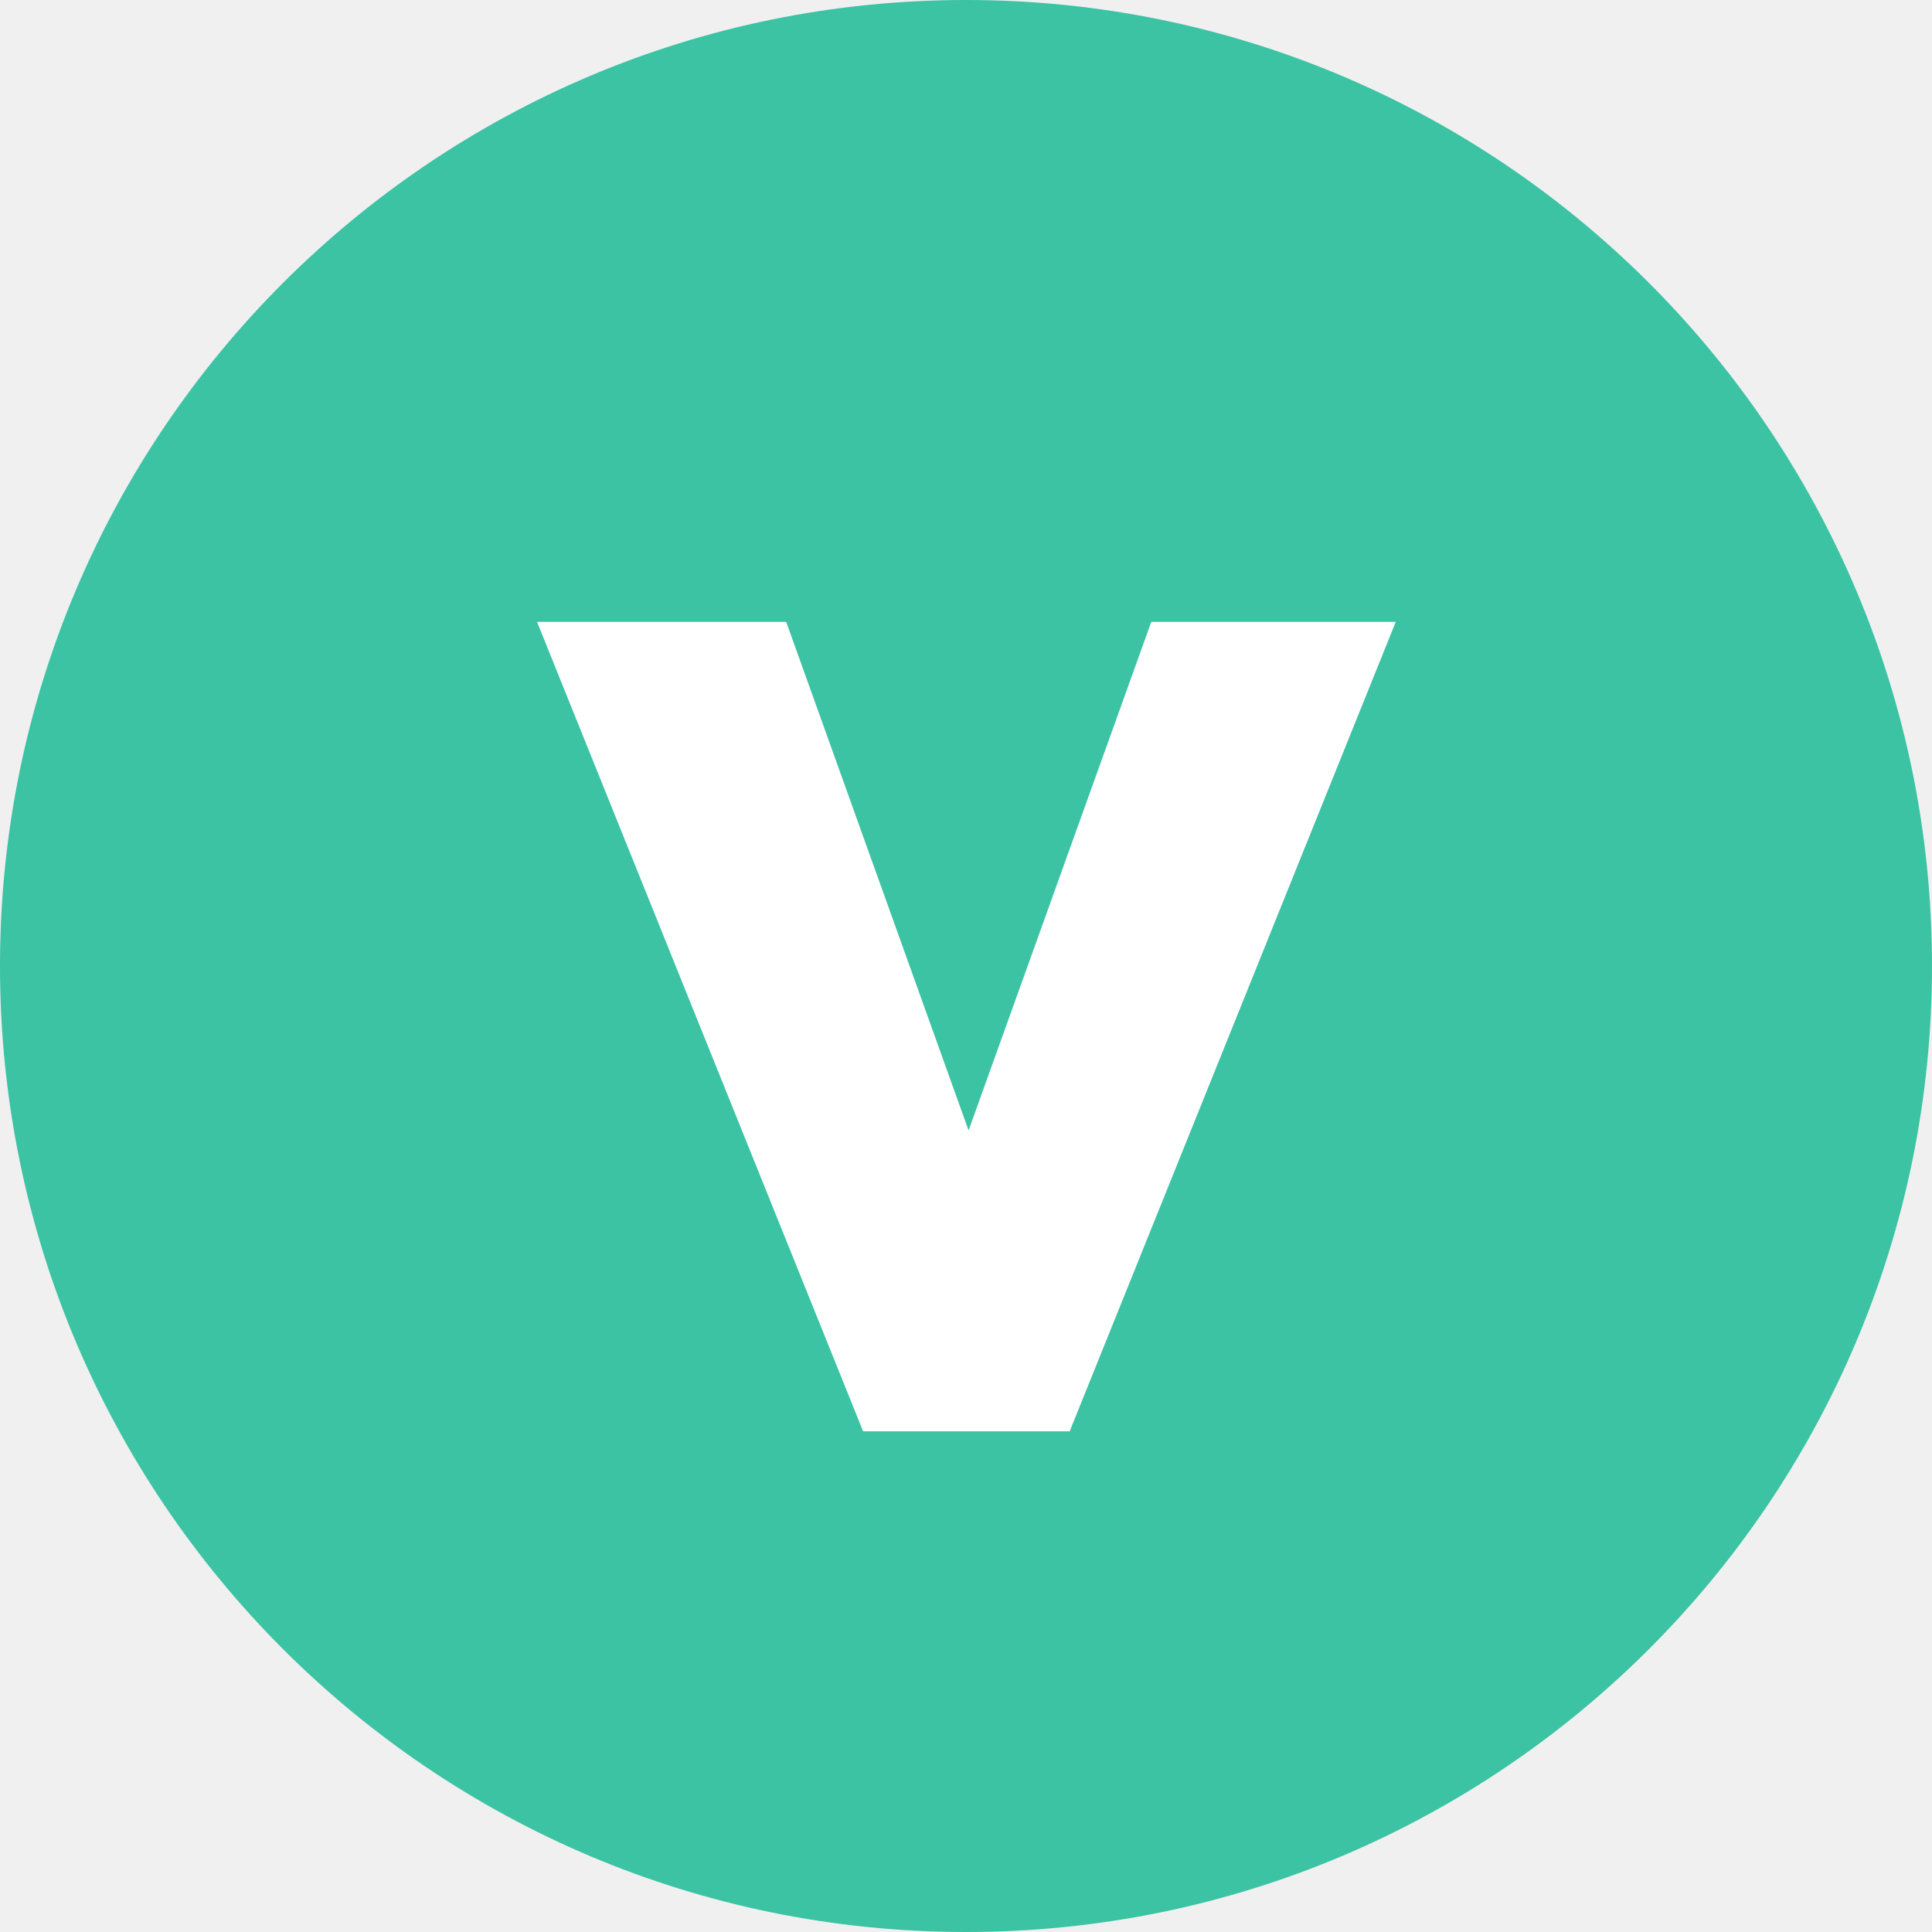
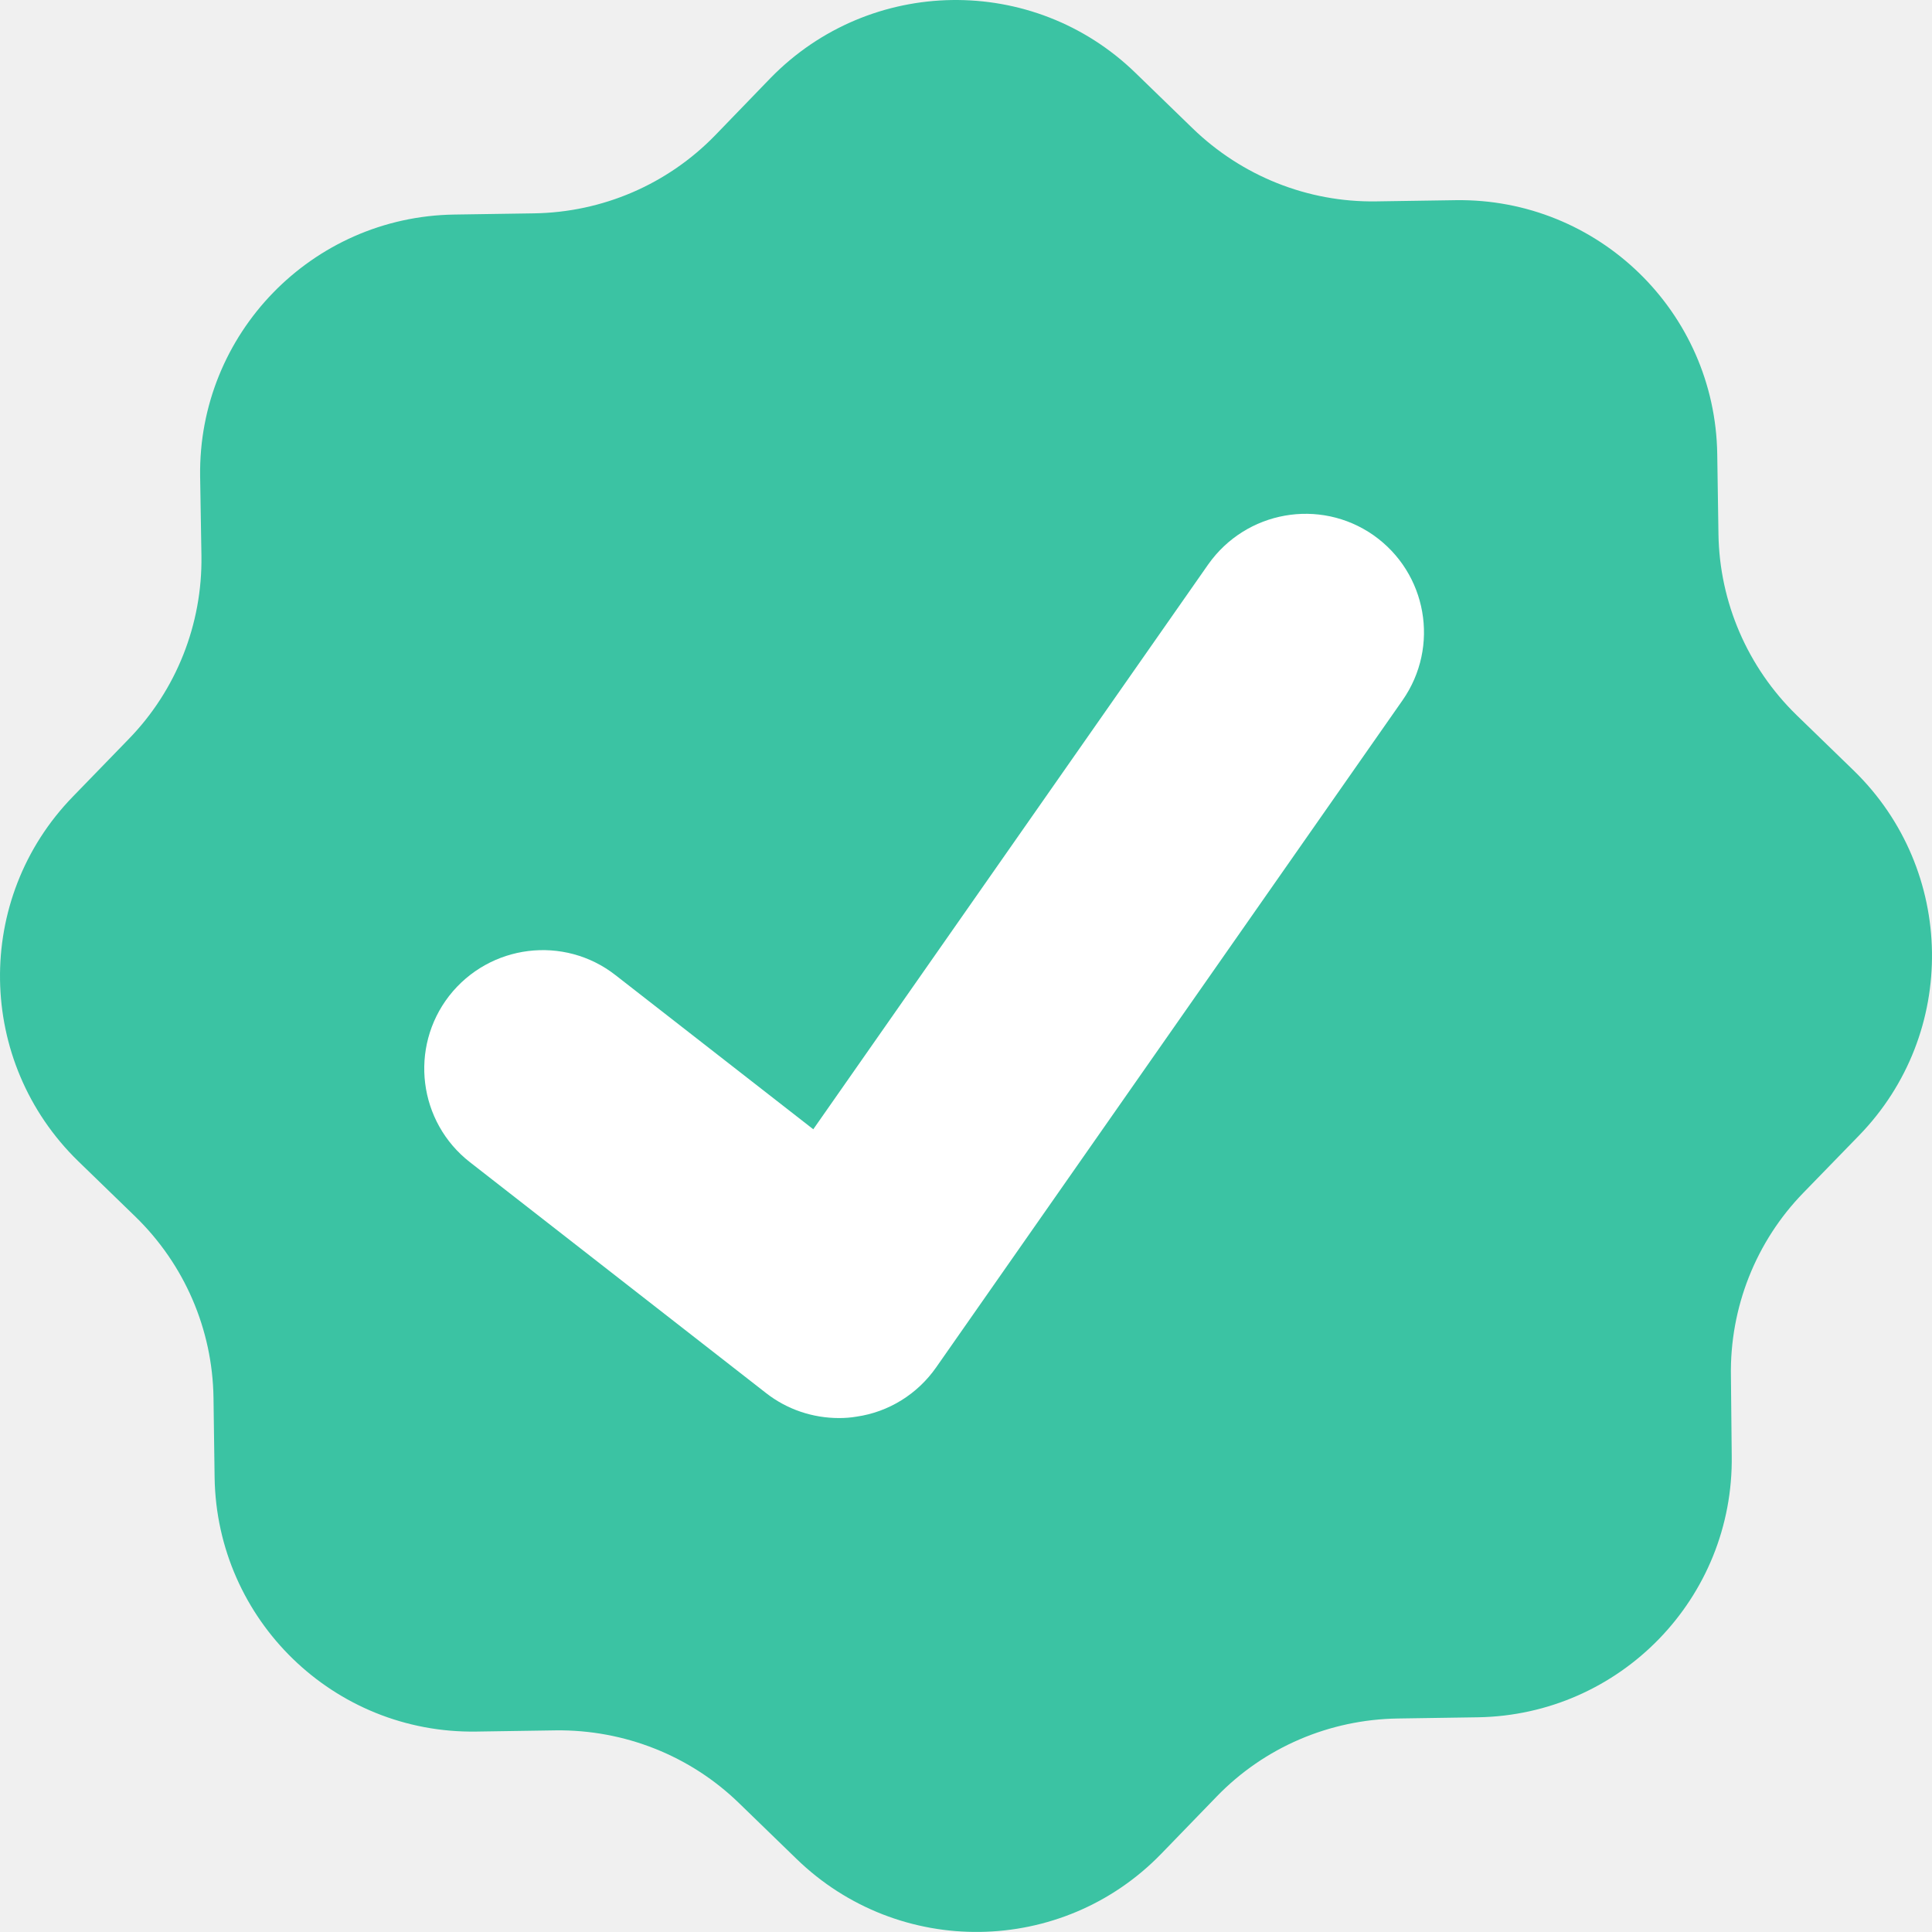
- <svg xmlns="http://www.w3.org/2000/svg" width="400" height="400" viewBox="0 0 400 400">
-   <path d="M0 200C0 89.556 89.556 0 200 0s200 89.556 200 200 -89.556 200-200 200S0 310.444 0 200" fill="#3bc3a3" />
-   <polygon points="111.185 128.742 162.768 128.742 200.534 234.046 238.363 128.742 288.98 128.742 221.464 296.341 178.7 296.341 " fill="white" />
+ <svg xmlns="http://www.w3.org/2000/svg" width="400.015" height="400.003" viewBox="0 0 400.015 400.003">
+   <path d="M305.96 355.561l-16.53 0.249c-14.157 0.209-27.647 5.954-37.516 16.155l-11.492 11.867c-20.527 21.152-54.337 21.61-75.51 1.041l-11.805-11.45c-10.139-9.91-23.837-15.323-38.036-15.156l-16.446 0.25c-29.521 0.458-53.733-23.109-54.191-52.589l-0.229-16.53c-0.208-14.156-5.995-27.605-16.196-37.516l-11.805-11.45c-21.152-20.59-21.672-54.357-1.104-75.51l11.513-11.866c9.889-10.139 15.302-23.817 15.094-37.974l-0.271-16.468c-0.416-29.5 23.15-53.755 52.609-54.191l16.509-0.25c14.157-0.208 27.627-5.975 37.516-16.155l11.472-11.867c20.59-21.089 54.399-21.61 75.551-1.062l11.825 11.472c10.201 9.889 23.817 15.343 37.974 15.135l16.489-0.25c29.479-0.437 53.754 23.109 54.17 52.609l0.25 16.51c0.208 14.136 6.037 27.626 16.197 37.516l11.825 11.471c21.151 20.59 21.651 54.399 1.082 75.552l-11.492 11.825c-9.867 10.117-15.28 23.816-15.03 37.974l0.166 16.446C359.006 330.869 335.439 355.103 305.96 355.561" fill="#3BC3A3" />
+   <path d="M173.719 293.604c-5.455 0-10.784-1.791-15.094-5.163l-61.312-47.8c-10.701-8.328-12.616-23.755-4.31-34.456 8.369-10.7 23.796-12.616 34.455-4.268l40.93 31.895 81.776-116.96c7.828-11.076 23.067-13.803 34.185-6.059 11.117 7.808 13.823 23.067 6.037 34.205L193.829 283.11c-3.872 5.538-9.826 9.244-16.488 10.201C176.134 293.52 174.926 293.604 173.719 293.604" fill="#FFF" />
</svg>
